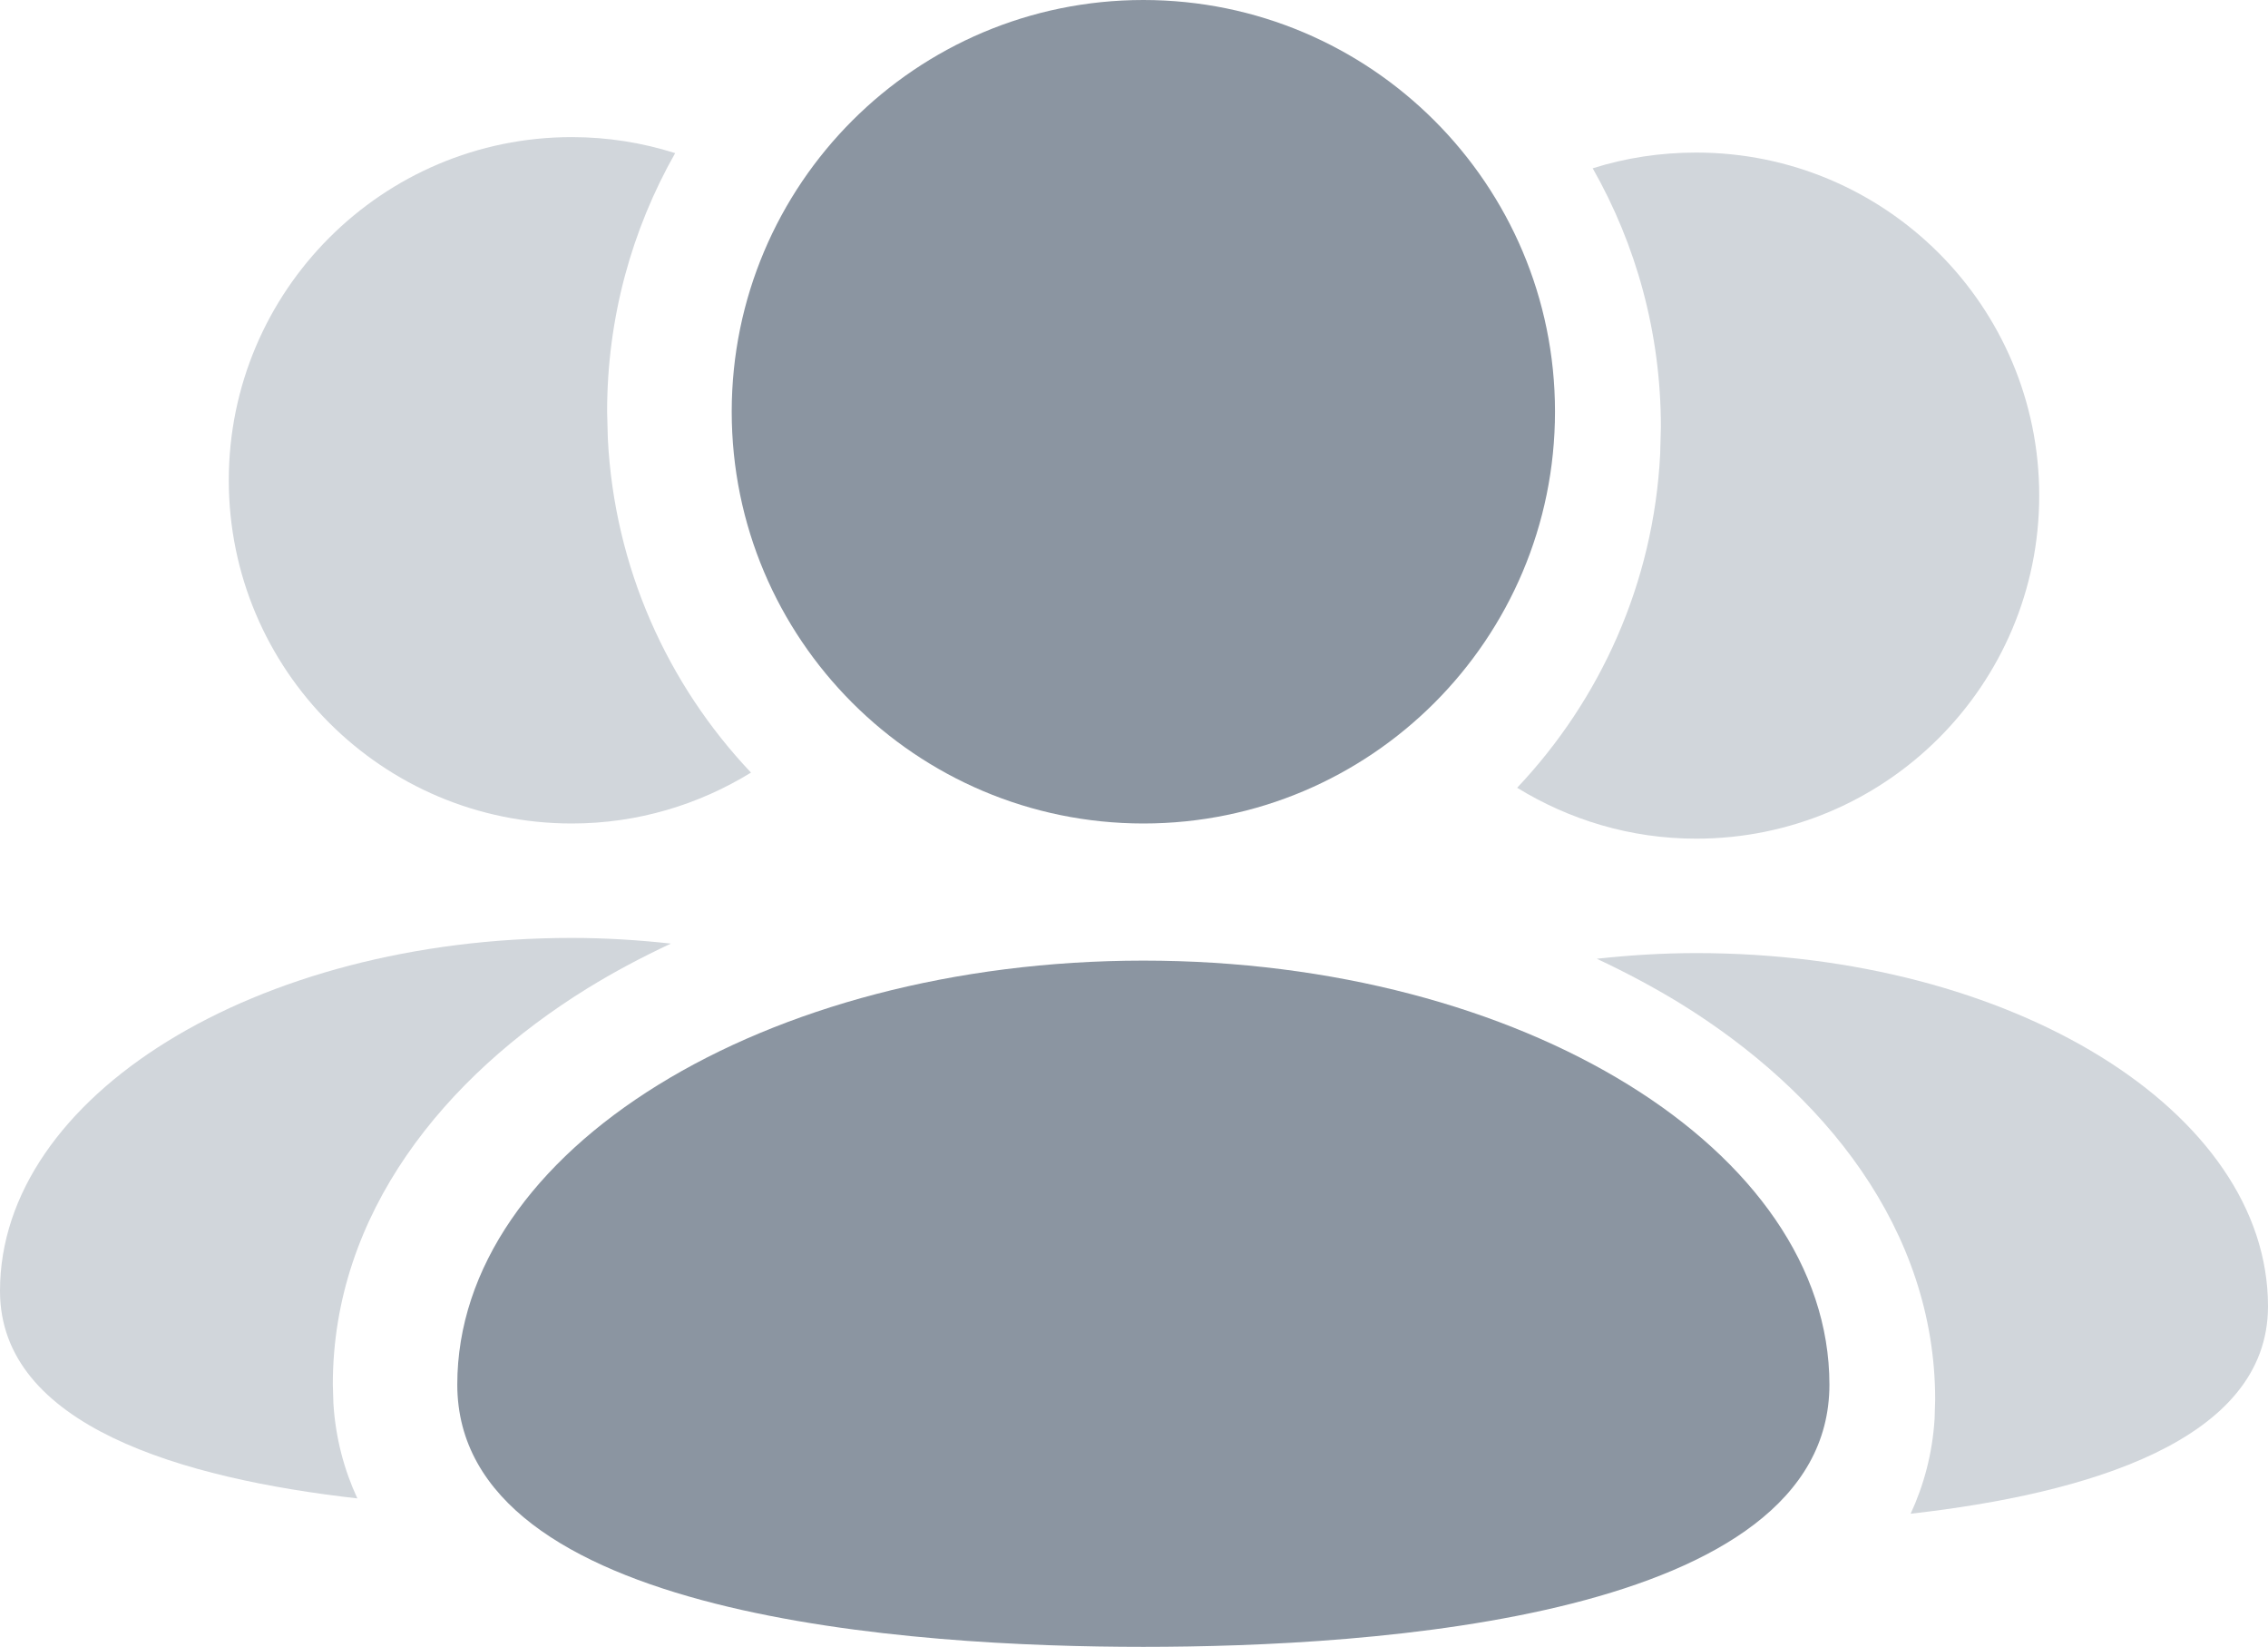
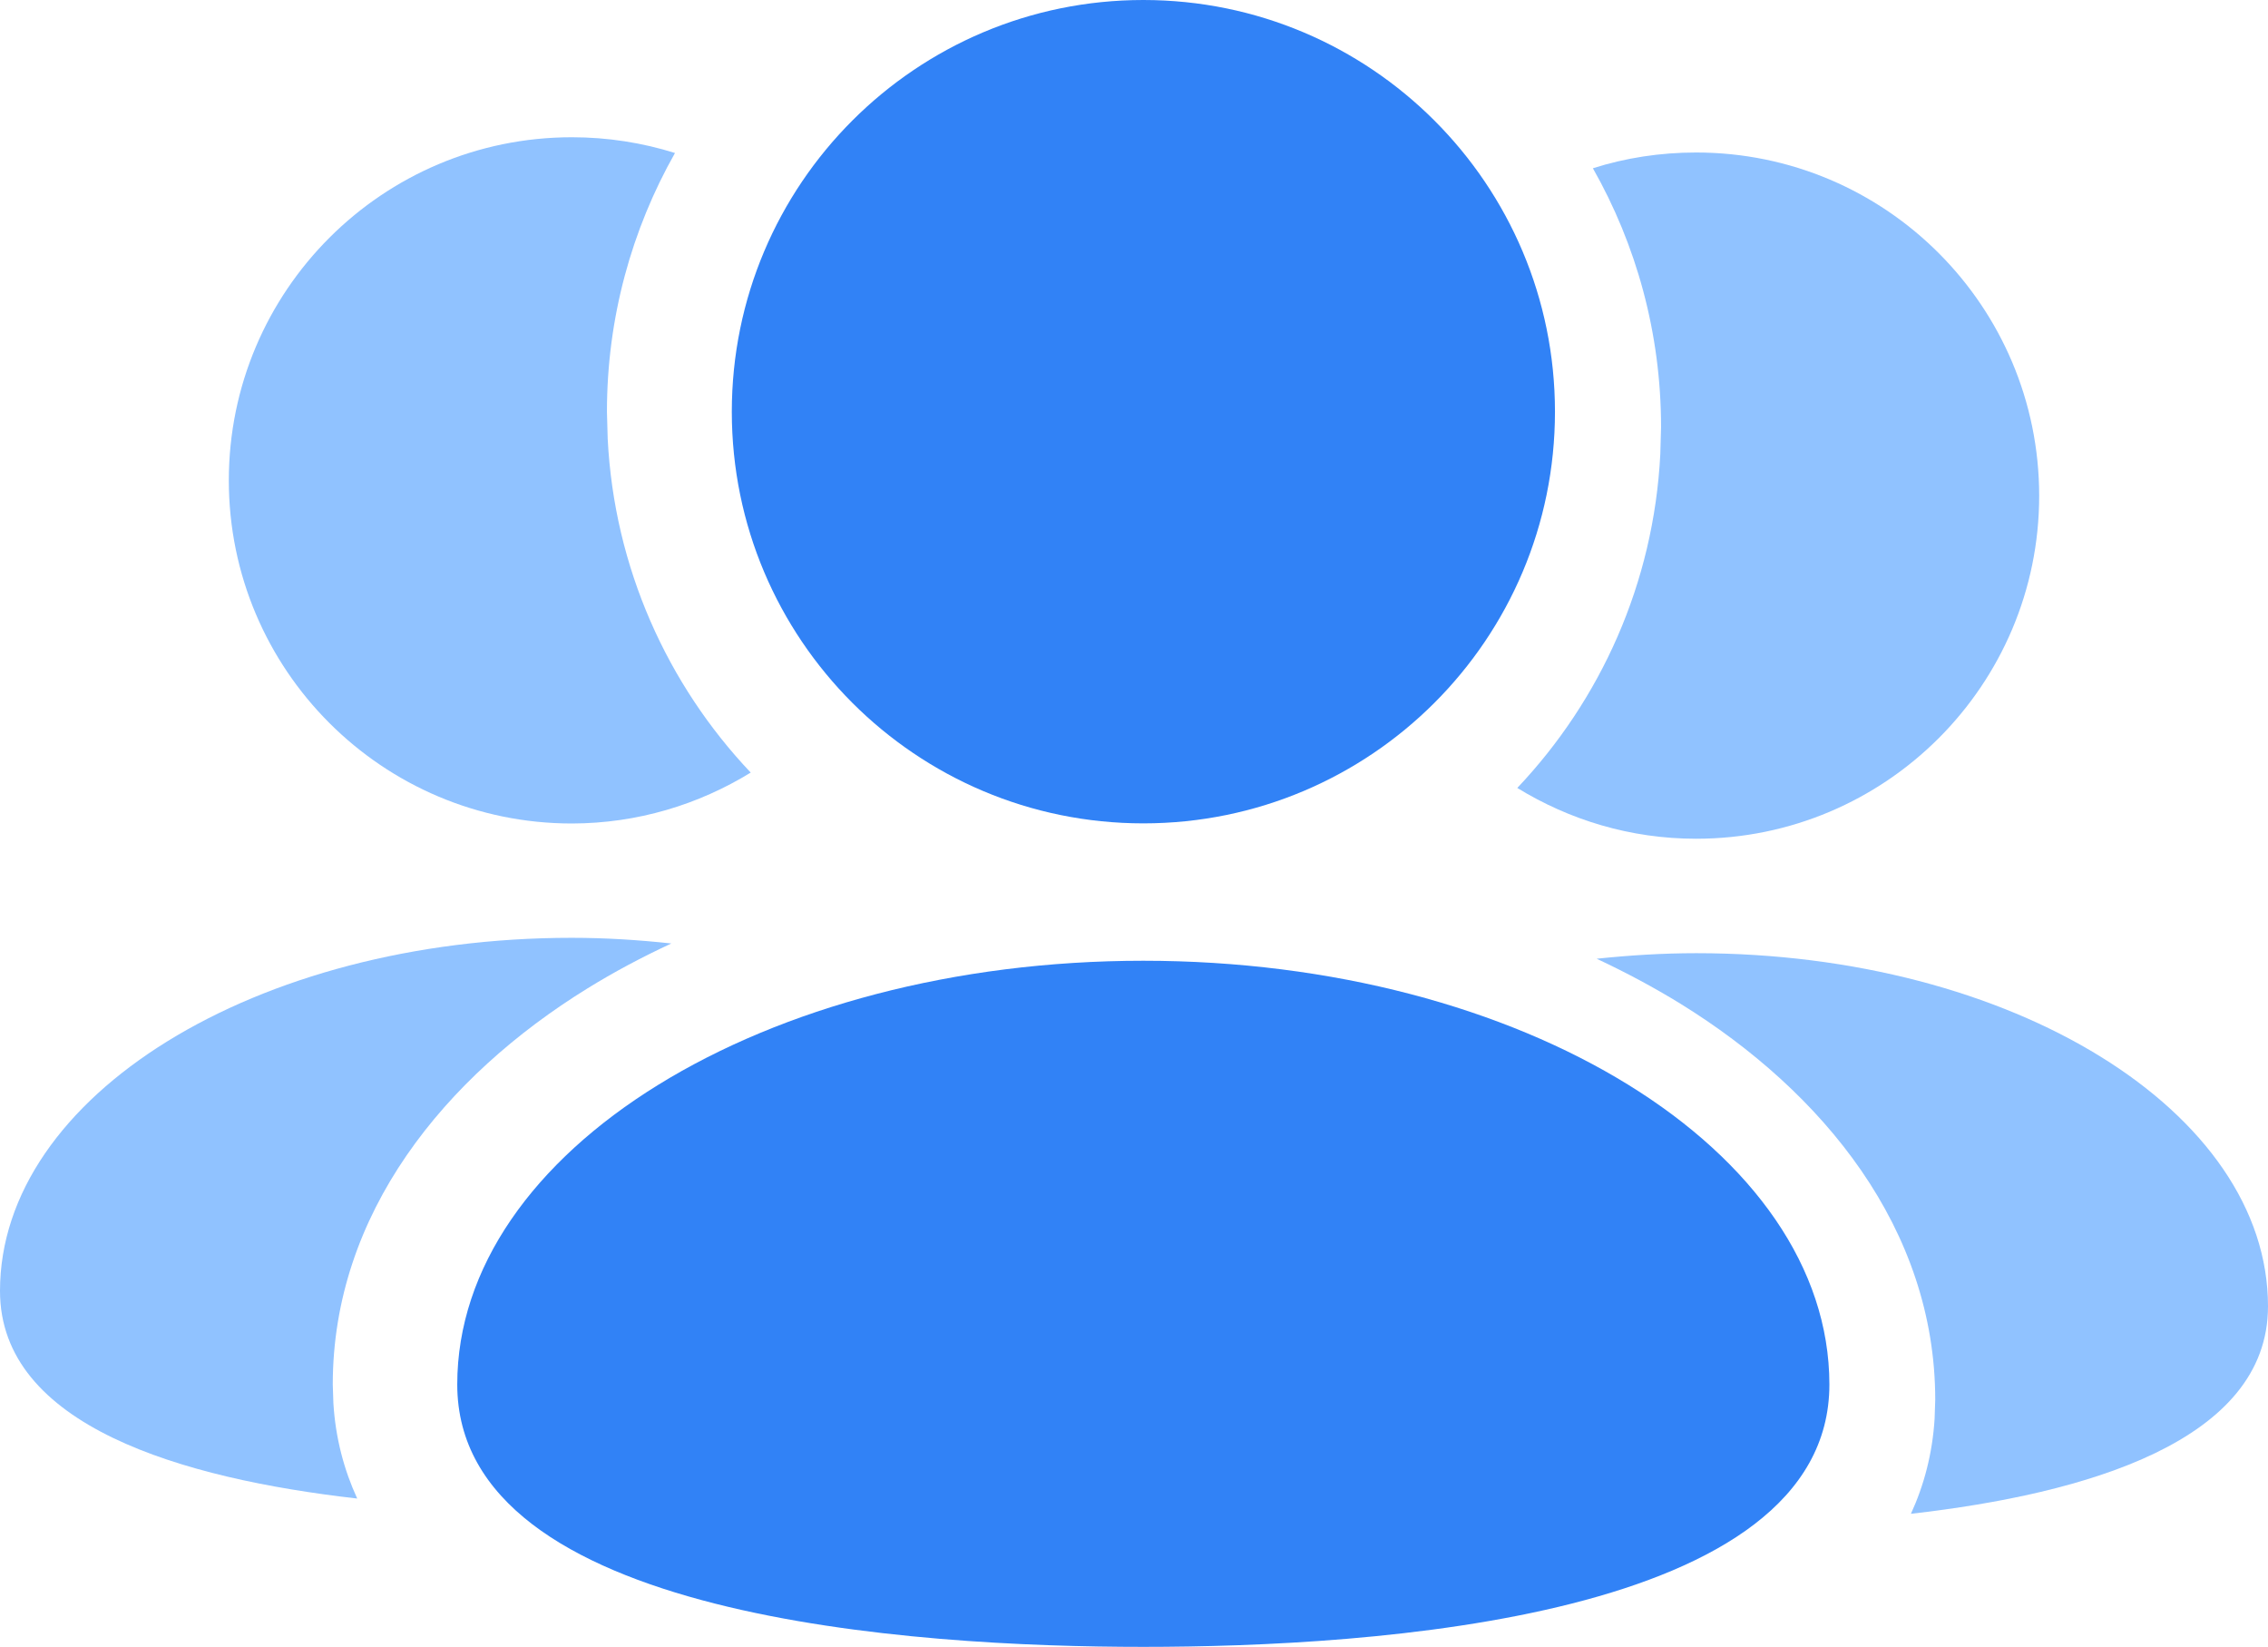
- <svg xmlns="http://www.w3.org/2000/svg" width="100%" height="100%" overflow="visible" style="display: block;" viewBox="0 0 16 11.615" fill="none">
+ <svg xmlns="http://www.w3.org/2000/svg" preserveAspectRatio="xMidYMid meet" width="100%" height="100%" overflow="visible" style="display: block;" viewBox="0 0 18 13.067" fill="none">
  <g id="Group 10">
-     <path id="Subtract" d="M4.033 6.615C4.272 6.615 4.506 6.63 4.733 6.655C4.527 6.751 4.33 6.856 4.145 6.97C3.136 7.593 2.348 8.559 2.348 9.764L2.352 9.897C2.367 10.143 2.428 10.367 2.521 10.568C1.284 10.428 0 10.056 0 9.105C0 7.729 1.806 6.615 4.033 6.615ZM4.034 0.967C4.288 0.967 4.533 1.007 4.763 1.08C4.458 1.618 4.283 2.24 4.283 2.903L4.288 3.093C4.334 4.004 4.71 4.828 5.298 5.449C4.93 5.675 4.498 5.808 4.034 5.808C2.698 5.808 1.615 4.724 1.614 3.388C1.614 2.052 2.698 0.967 4.034 0.967Z" fill="#D1D6DB" />
-     <path id="Subtract_2" d="M11.967 6.722C11.727 6.722 11.493 6.737 11.265 6.762C11.472 6.859 11.669 6.964 11.855 7.078C12.864 7.701 13.652 8.668 13.652 9.872L13.648 10.005C13.633 10.251 13.572 10.475 13.479 10.676C14.716 10.536 16 10.164 16 9.213C16 7.838 14.194 6.722 11.967 6.722ZM11.966 1.076C11.712 1.076 11.466 1.114 11.236 1.187C11.542 1.725 11.717 2.348 11.717 3.011L11.712 3.202C11.666 4.112 11.29 4.935 10.703 5.556C11.071 5.782 11.502 5.915 11.966 5.915C13.302 5.915 14.386 4.832 14.386 3.495C14.386 2.159 13.302 1.076 11.966 1.076Z" fill="#D1D6DB" />
-     <path id="Union" d="M8.066 6.775C10.739 6.775 12.905 8.114 12.906 9.765C12.906 11.416 9.679 11.615 8.066 11.615C6.452 11.615 3.226 11.415 3.226 9.765C3.226 8.114 5.393 6.776 8.066 6.775ZM8.066 0C9.669 0 10.97 1.3 10.97 2.903C10.97 4.507 9.67 5.808 8.066 5.808C6.462 5.807 5.162 4.507 5.162 2.903C5.163 1.3 6.462 0 8.066 0Z" fill="#8B95A1" />
+     <path id="Subtract" d="M4.537 7.441C4.807 7.441 5.071 7.458 5.328 7.486C5.095 7.594 4.872 7.713 4.663 7.842C3.528 8.543 2.641 9.63 2.641 10.986L2.646 11.135C2.663 11.412 2.731 11.664 2.835 11.89C1.444 11.732 0 11.313 0 10.243C0 8.696 2.031 7.441 4.537 7.441ZM4.539 1.089C4.824 1.089 5.099 1.133 5.357 1.214C5.014 1.82 4.817 2.521 4.817 3.267L4.823 3.482C4.875 4.506 5.297 5.432 5.958 6.13C5.544 6.384 5.06 6.533 4.539 6.534C3.035 6.534 1.816 5.314 1.816 3.811C1.817 2.308 3.036 1.089 4.539 1.089Z" fill="#90C2FF" />
+     <path id="Subtract_2" d="M13.463 7.563C13.193 7.563 12.929 7.58 12.672 7.607C12.905 7.716 13.127 7.835 13.337 7.964C14.472 8.665 15.359 9.752 15.359 11.107L15.354 11.257C15.337 11.533 15.27 11.785 15.166 12.011C16.557 11.853 18 11.434 18 10.365C18 8.818 15.969 7.563 13.463 7.563ZM13.461 1.21C13.175 1.21 12.9 1.253 12.642 1.335C12.986 1.941 13.183 2.642 13.183 3.389L13.177 3.604C13.125 4.628 12.703 5.554 12.042 6.252C12.456 6.506 12.94 6.655 13.461 6.655C14.964 6.655 16.184 5.436 16.184 3.933C16.183 2.429 14.964 1.21 13.461 1.21Z" fill="#90C2FF" />
+     <path id="Union" d="M9.074 7.623C12.081 7.623 14.518 9.128 14.519 10.985C14.519 12.843 10.889 13.067 9.074 13.067C7.259 13.067 3.629 12.843 3.629 10.985C3.629 9.128 6.067 7.623 9.074 7.623ZM9.074 0C10.879 6.89208e-05 12.341 1.462 12.341 3.267C12.341 5.071 10.879 6.533 9.074 6.533C7.27 6.533 5.808 5.071 5.808 3.267C5.808 1.462 7.27 0 9.074 0Z" fill="#3182F6" />
  </g>
</svg>
